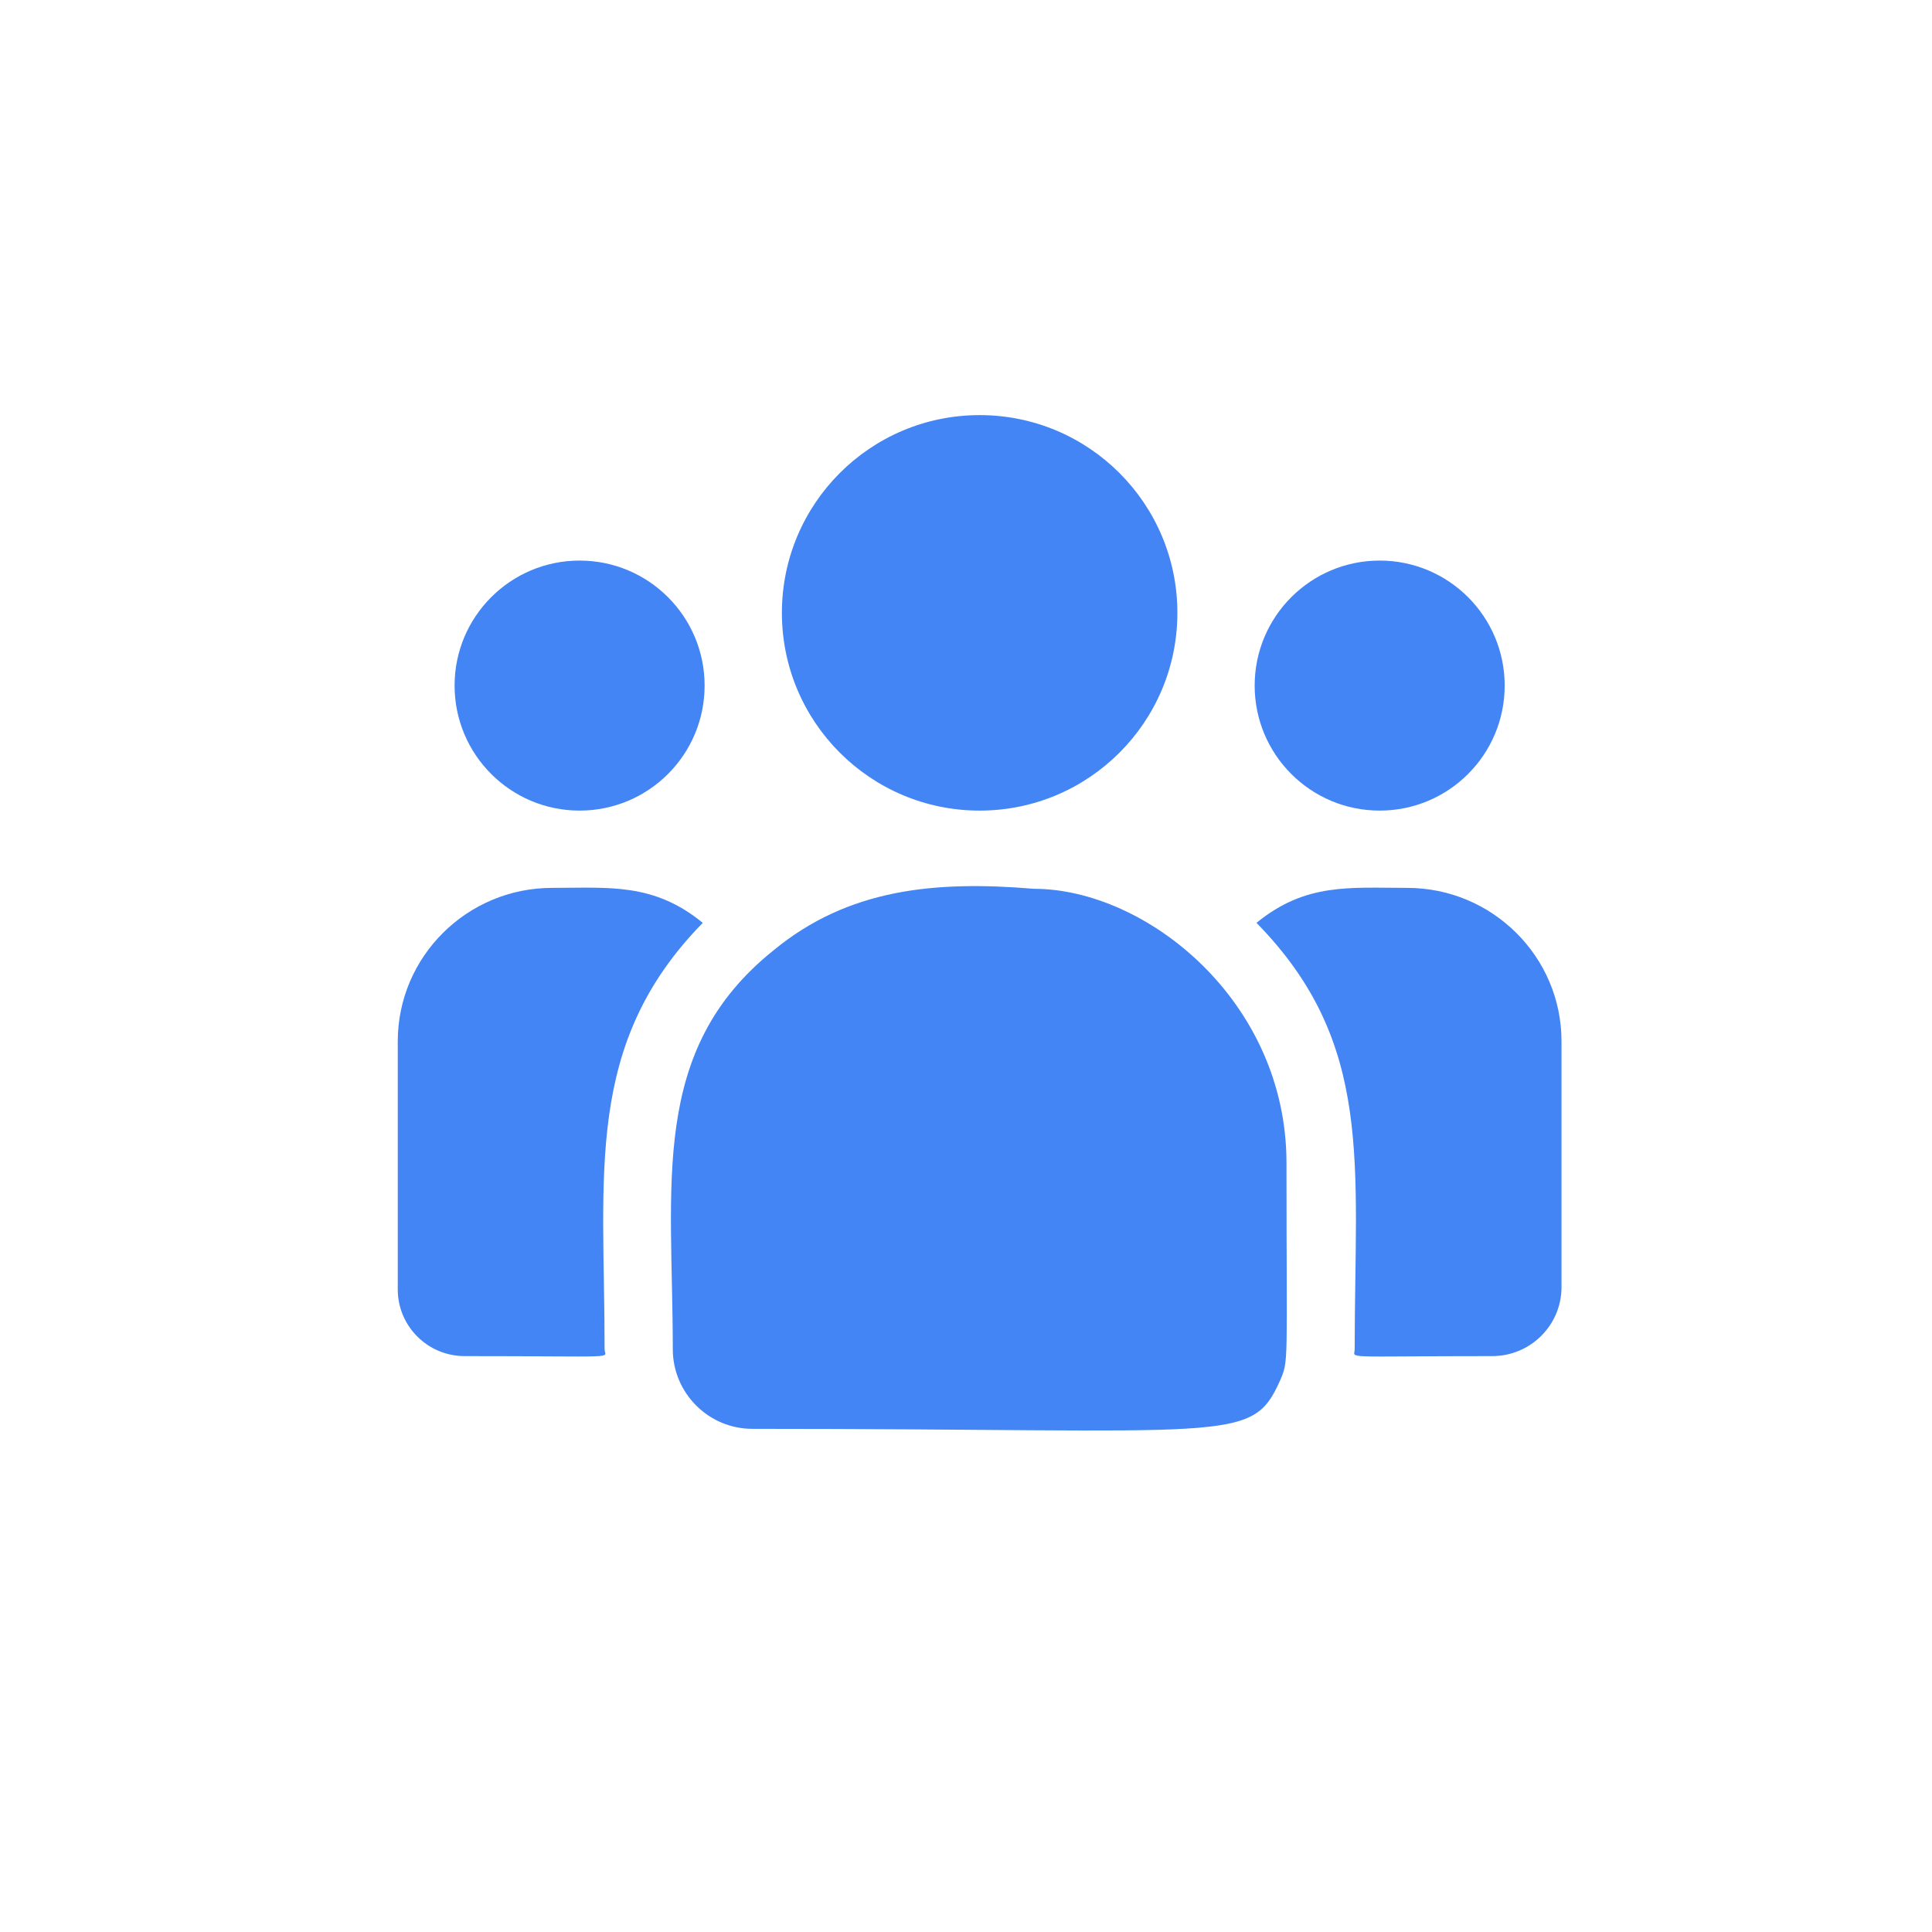
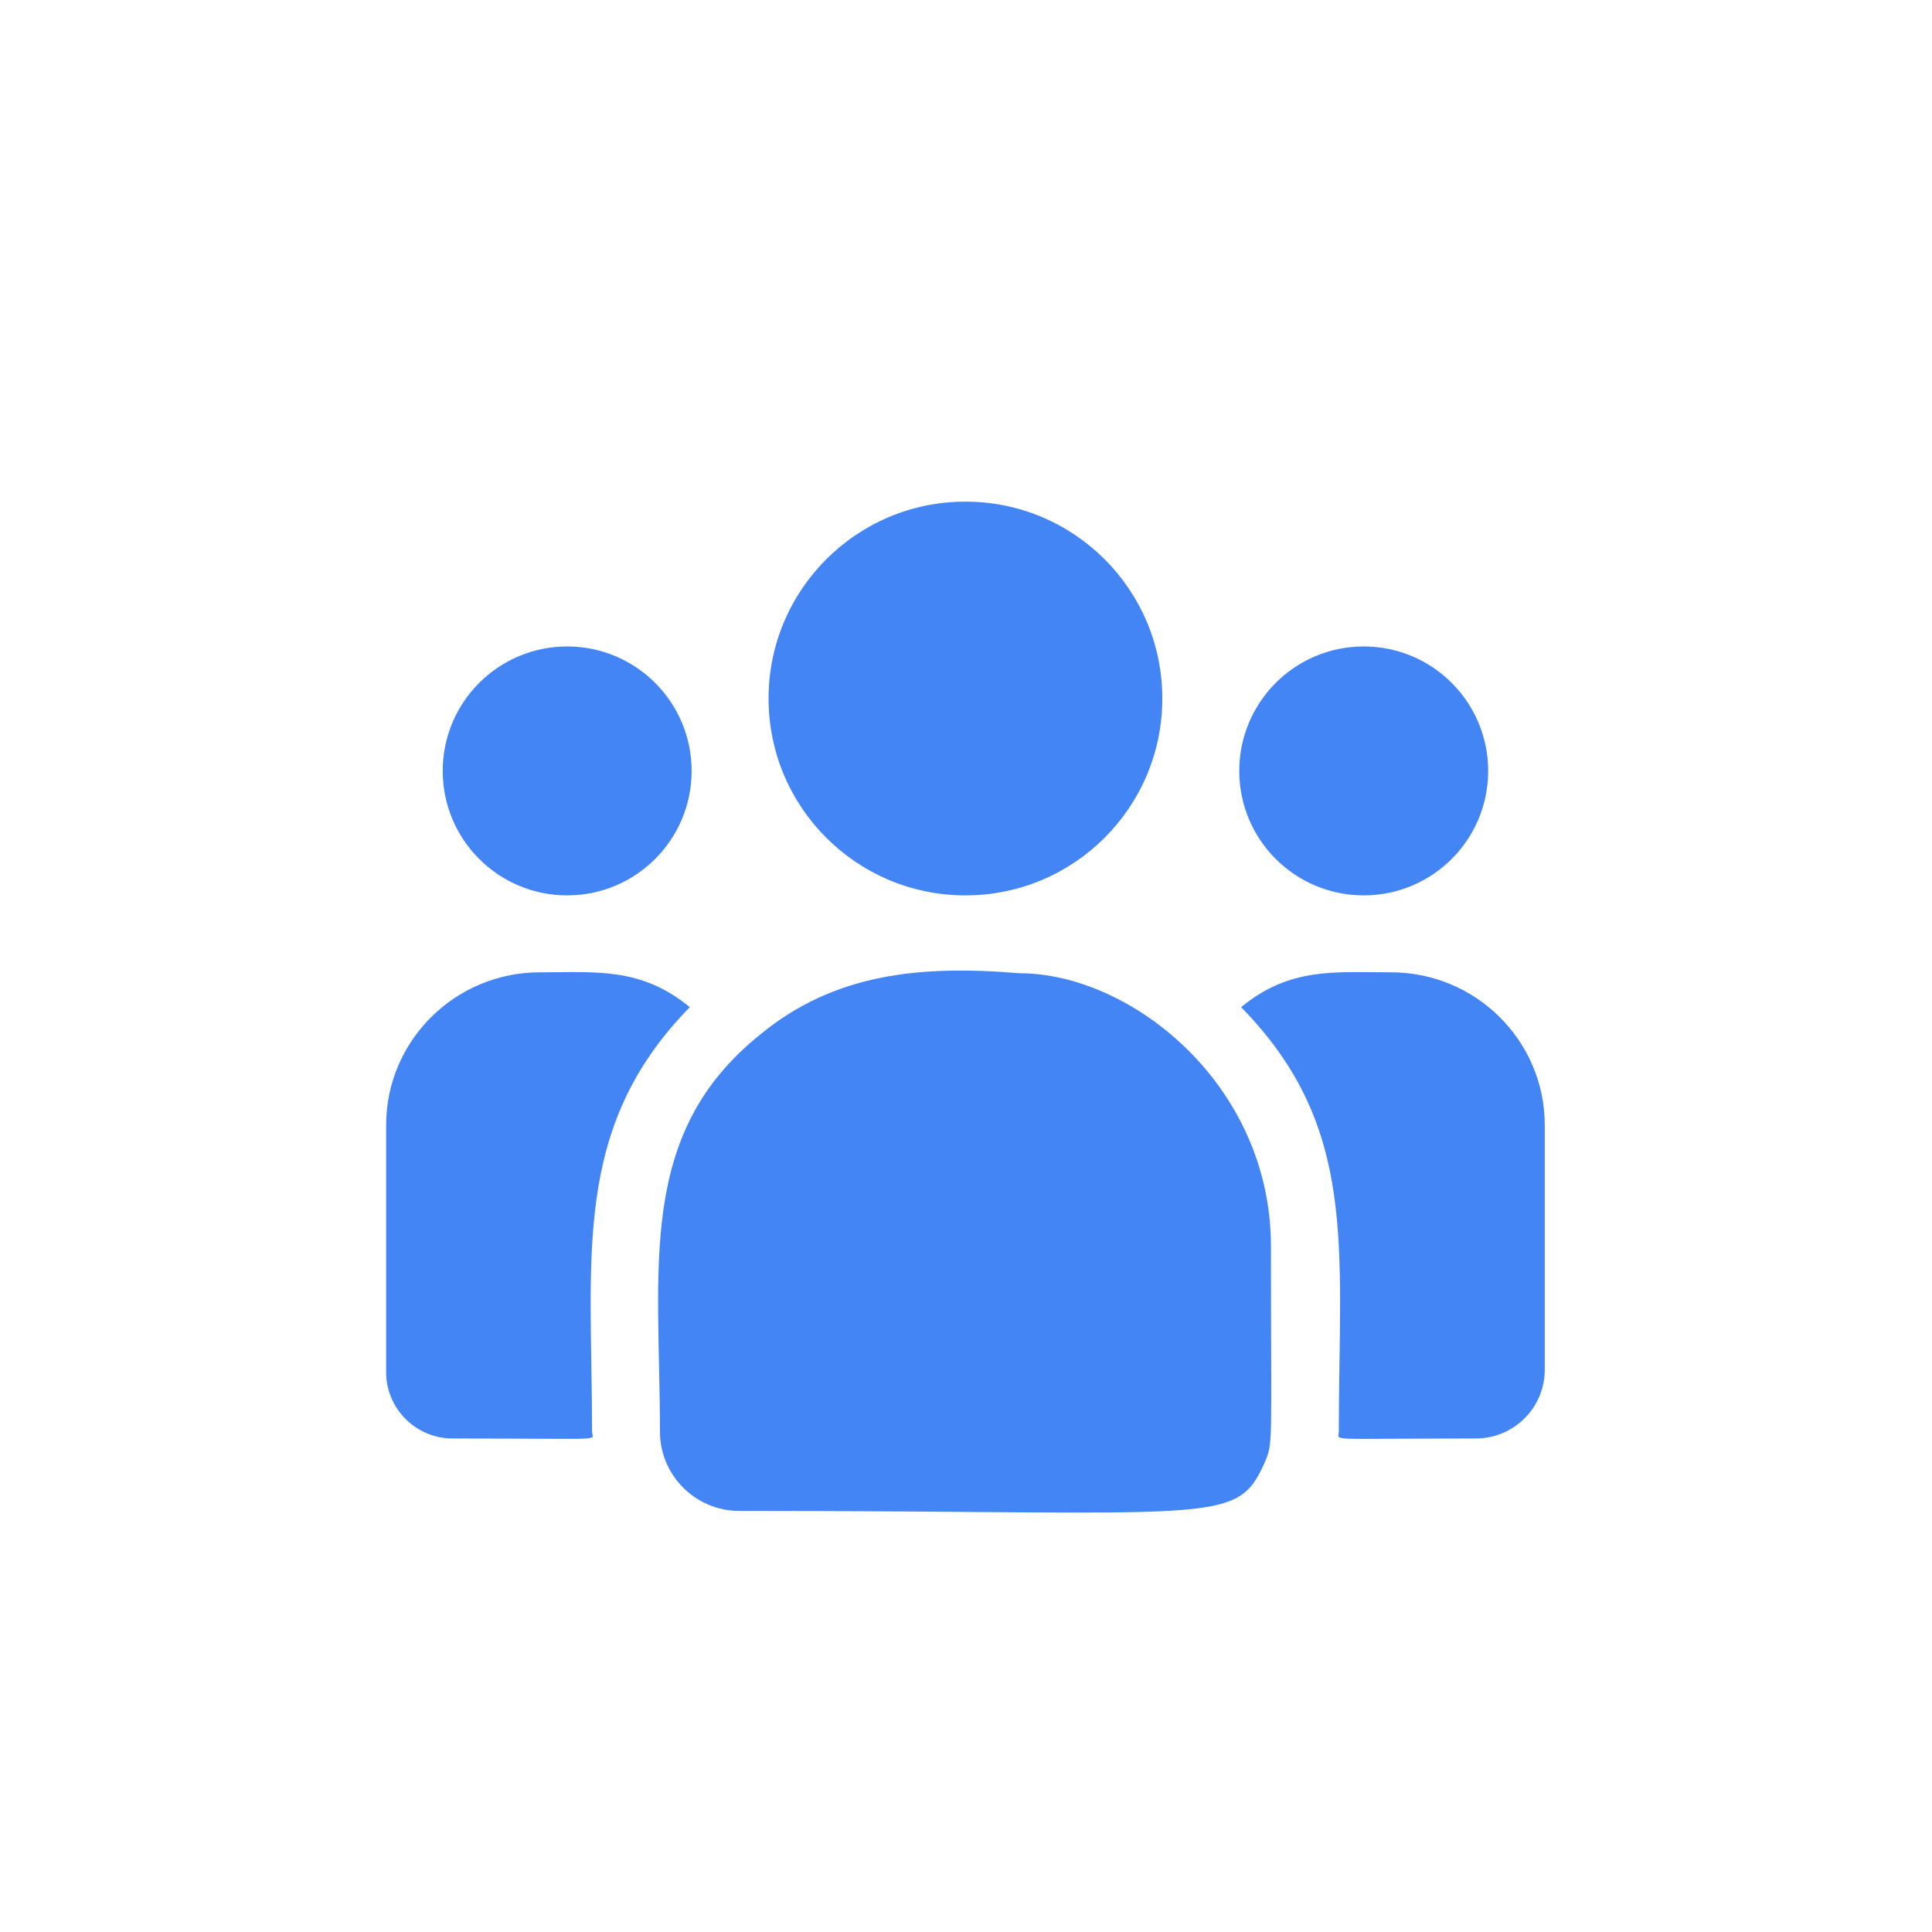
- <svg xmlns="http://www.w3.org/2000/svg" version="1.1" width="512" height="512" x="0" y="0" viewBox="-175 -150 850 850" xml:space="preserve" class="">
-   <g>
-     <g>
-       <circle cx="256" cy="119.631" r="87" fill="#4385f4" data-original="#000000" />
-       <circle cx="432" cy="151.63" r="55" fill="#4385f4" data-original="#000000" />
-       <circle cx="80" cy="151.63" r="55" fill="#4385f4" data-original="#000000" />
-       <path d="m134.19 256.021c-21.65-17.738-41.257-15.39-66.29-15.39-37.44 0-67.9 30.28-67.9 67.49v109.21c0 16.16 13.19 29.3 29.41 29.3 70.026 0 61.59 1.267 61.59-3.02 0-77.386-9.166-134.137 43.19-187.59z" fill="#4385f4" data-original="#000000" style="" class="" />
-       <path d="m279.81 241.03c-43.724-3.647-81.729.042-114.51 27.1-54.857 43.94-44.3 103.103-44.3 175.48 0 19.149 15.58 35.02 35.02 35.02 211.082 0 219.483 6.809 232-20.91 4.105-9.374 2.98-6.395 2.98-96.07 0-71.226-61.673-120.62-111.19-120.62z" fill="#4385f4" data-original="#000000" style="" class="" />
-       <path d="m444.1 240.63c-25.17 0-44.669-2.324-66.29 15.39 51.965 53.056 43.19 105.935 43.19 187.59 0 4.314-7.003 3.02 60.54 3.02 16.8 0 30.46-13.61 30.46-30.34v-108.17c0-37.21-30.46-67.49-67.9-67.49z" fill="#4385f4" data-original="#000000" style="" class="" />
+ <svg xmlns="http://www.w3.org/2000/svg" version="1.1" width="90" height="90" x="0" y="0" viewBox="-175 -150 149.414 149.414" xml:space="preserve" class="" id="svg60">
+   <defs id="defs64" />
+   <g id="g58" transform="matrix(0.1750066,0,0,0.1750066,-145.1378,-116.9158)">
+     <g id="g56">
+       <circle cx="256" cy="119.631" r="87" fill="#4385f4" data-original="#000000" id="circle44" />
+       <circle cx="432" cy="151.63" r="55" fill="#4385f4" data-original="#000000" id="circle46" />
+       <circle cx="80" cy="151.63" r="55" fill="#4385f4" data-original="#000000" id="circle48" />
+       <path d="m 134.19,256.021 c -21.65,-17.738 -41.257,-15.39 -66.29,-15.39 -37.44,0 -67.9,30.28 -67.9,67.49 v 109.21 c 0,16.16 13.19,29.3 29.41,29.3 70.026,0 61.59,1.267 61.59,-3.02 0,-77.386 -9.166,-134.137 43.19,-187.59 z" fill="#4385f4" data-original="#000000" class="" id="path50" />
+       <path d="m 279.81,241.03 c -43.724,-3.647 -81.729,0.042 -114.51,27.1 -54.857,43.94 -44.3,103.103 -44.3,175.48 0,19.149 15.58,35.02 35.02,35.02 211.082,0 219.483,6.809 232,-20.91 4.105,-9.374 2.98,-6.395 2.98,-96.07 0,-71.226 -61.673,-120.62 -111.19,-120.62 z" fill="#4385f4" data-original="#000000" class="" id="path52" />
+       <path d="m 444.1,240.63 c -25.17,0 -44.669,-2.324 -66.29,15.39 51.965,53.056 43.19,105.935 43.19,187.59 0,4.314 -7.003,3.02 60.54,3.02 16.8,0 30.46,-13.61 30.46,-30.34 V 308.12 c 0,-37.21 -30.46,-67.49 -67.9,-67.49 z" fill="#4385f4" data-original="#000000" class="" id="path54" />
    </g>
  </g>
</svg>
